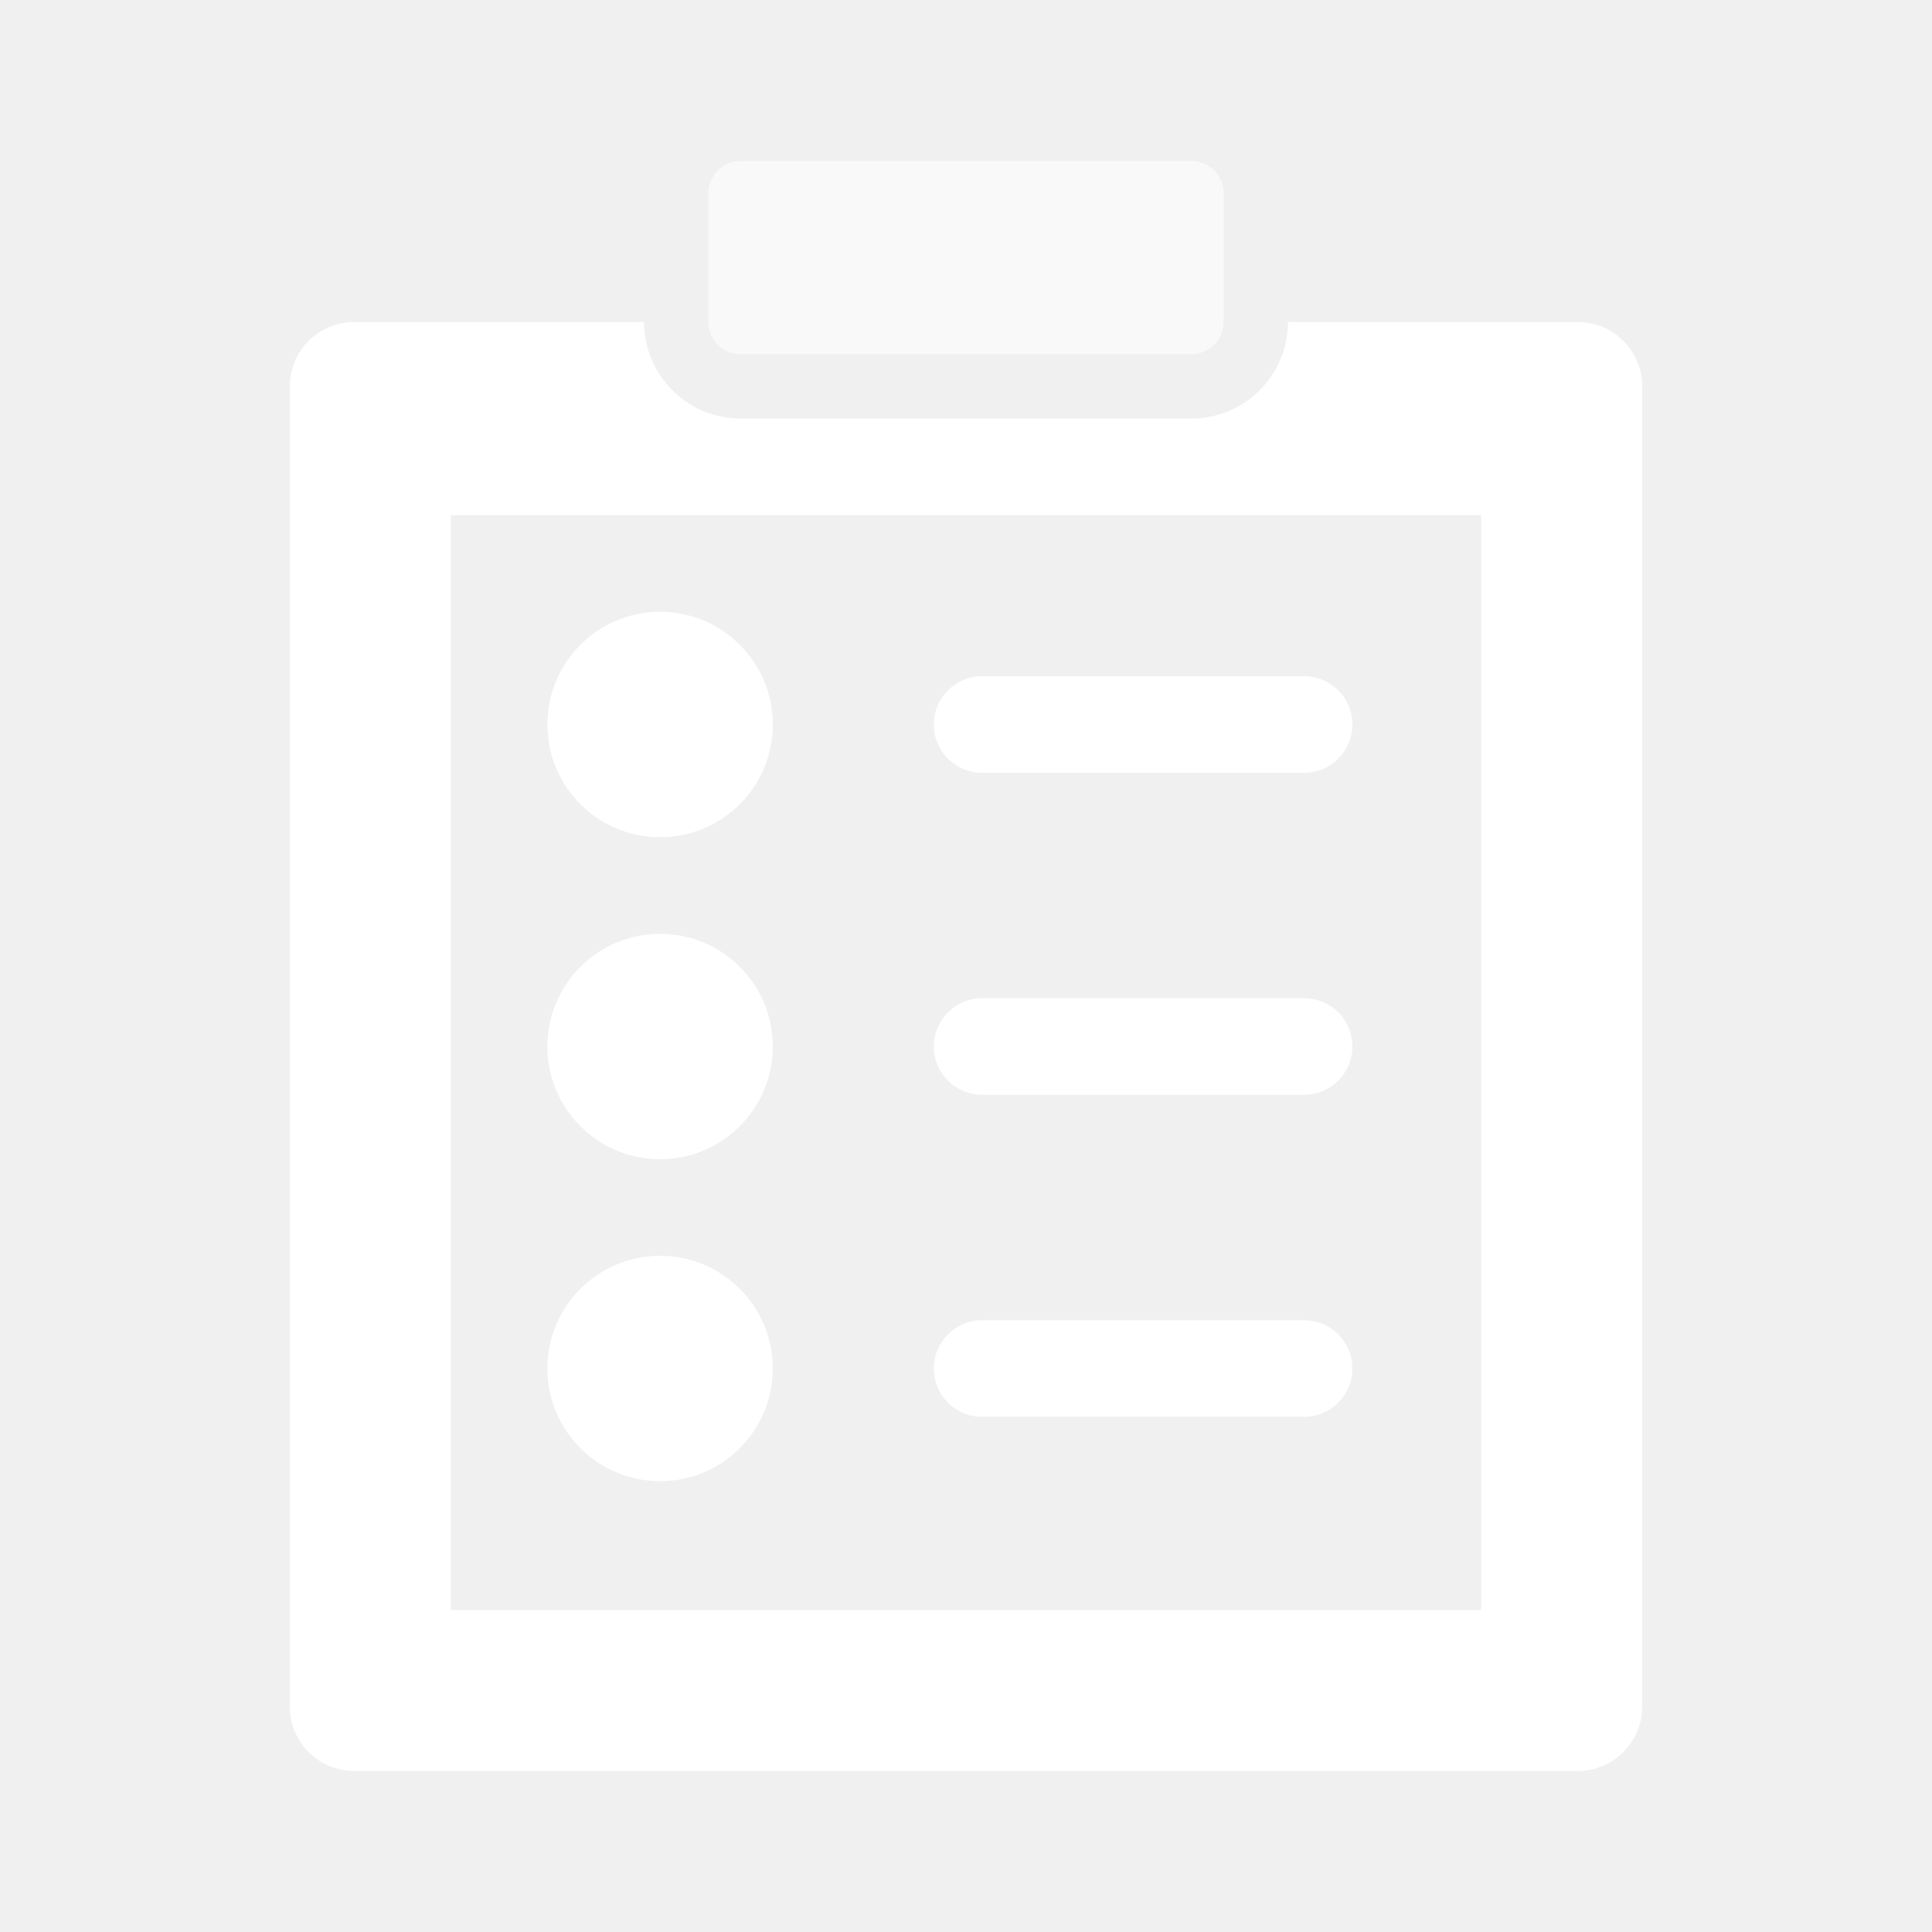
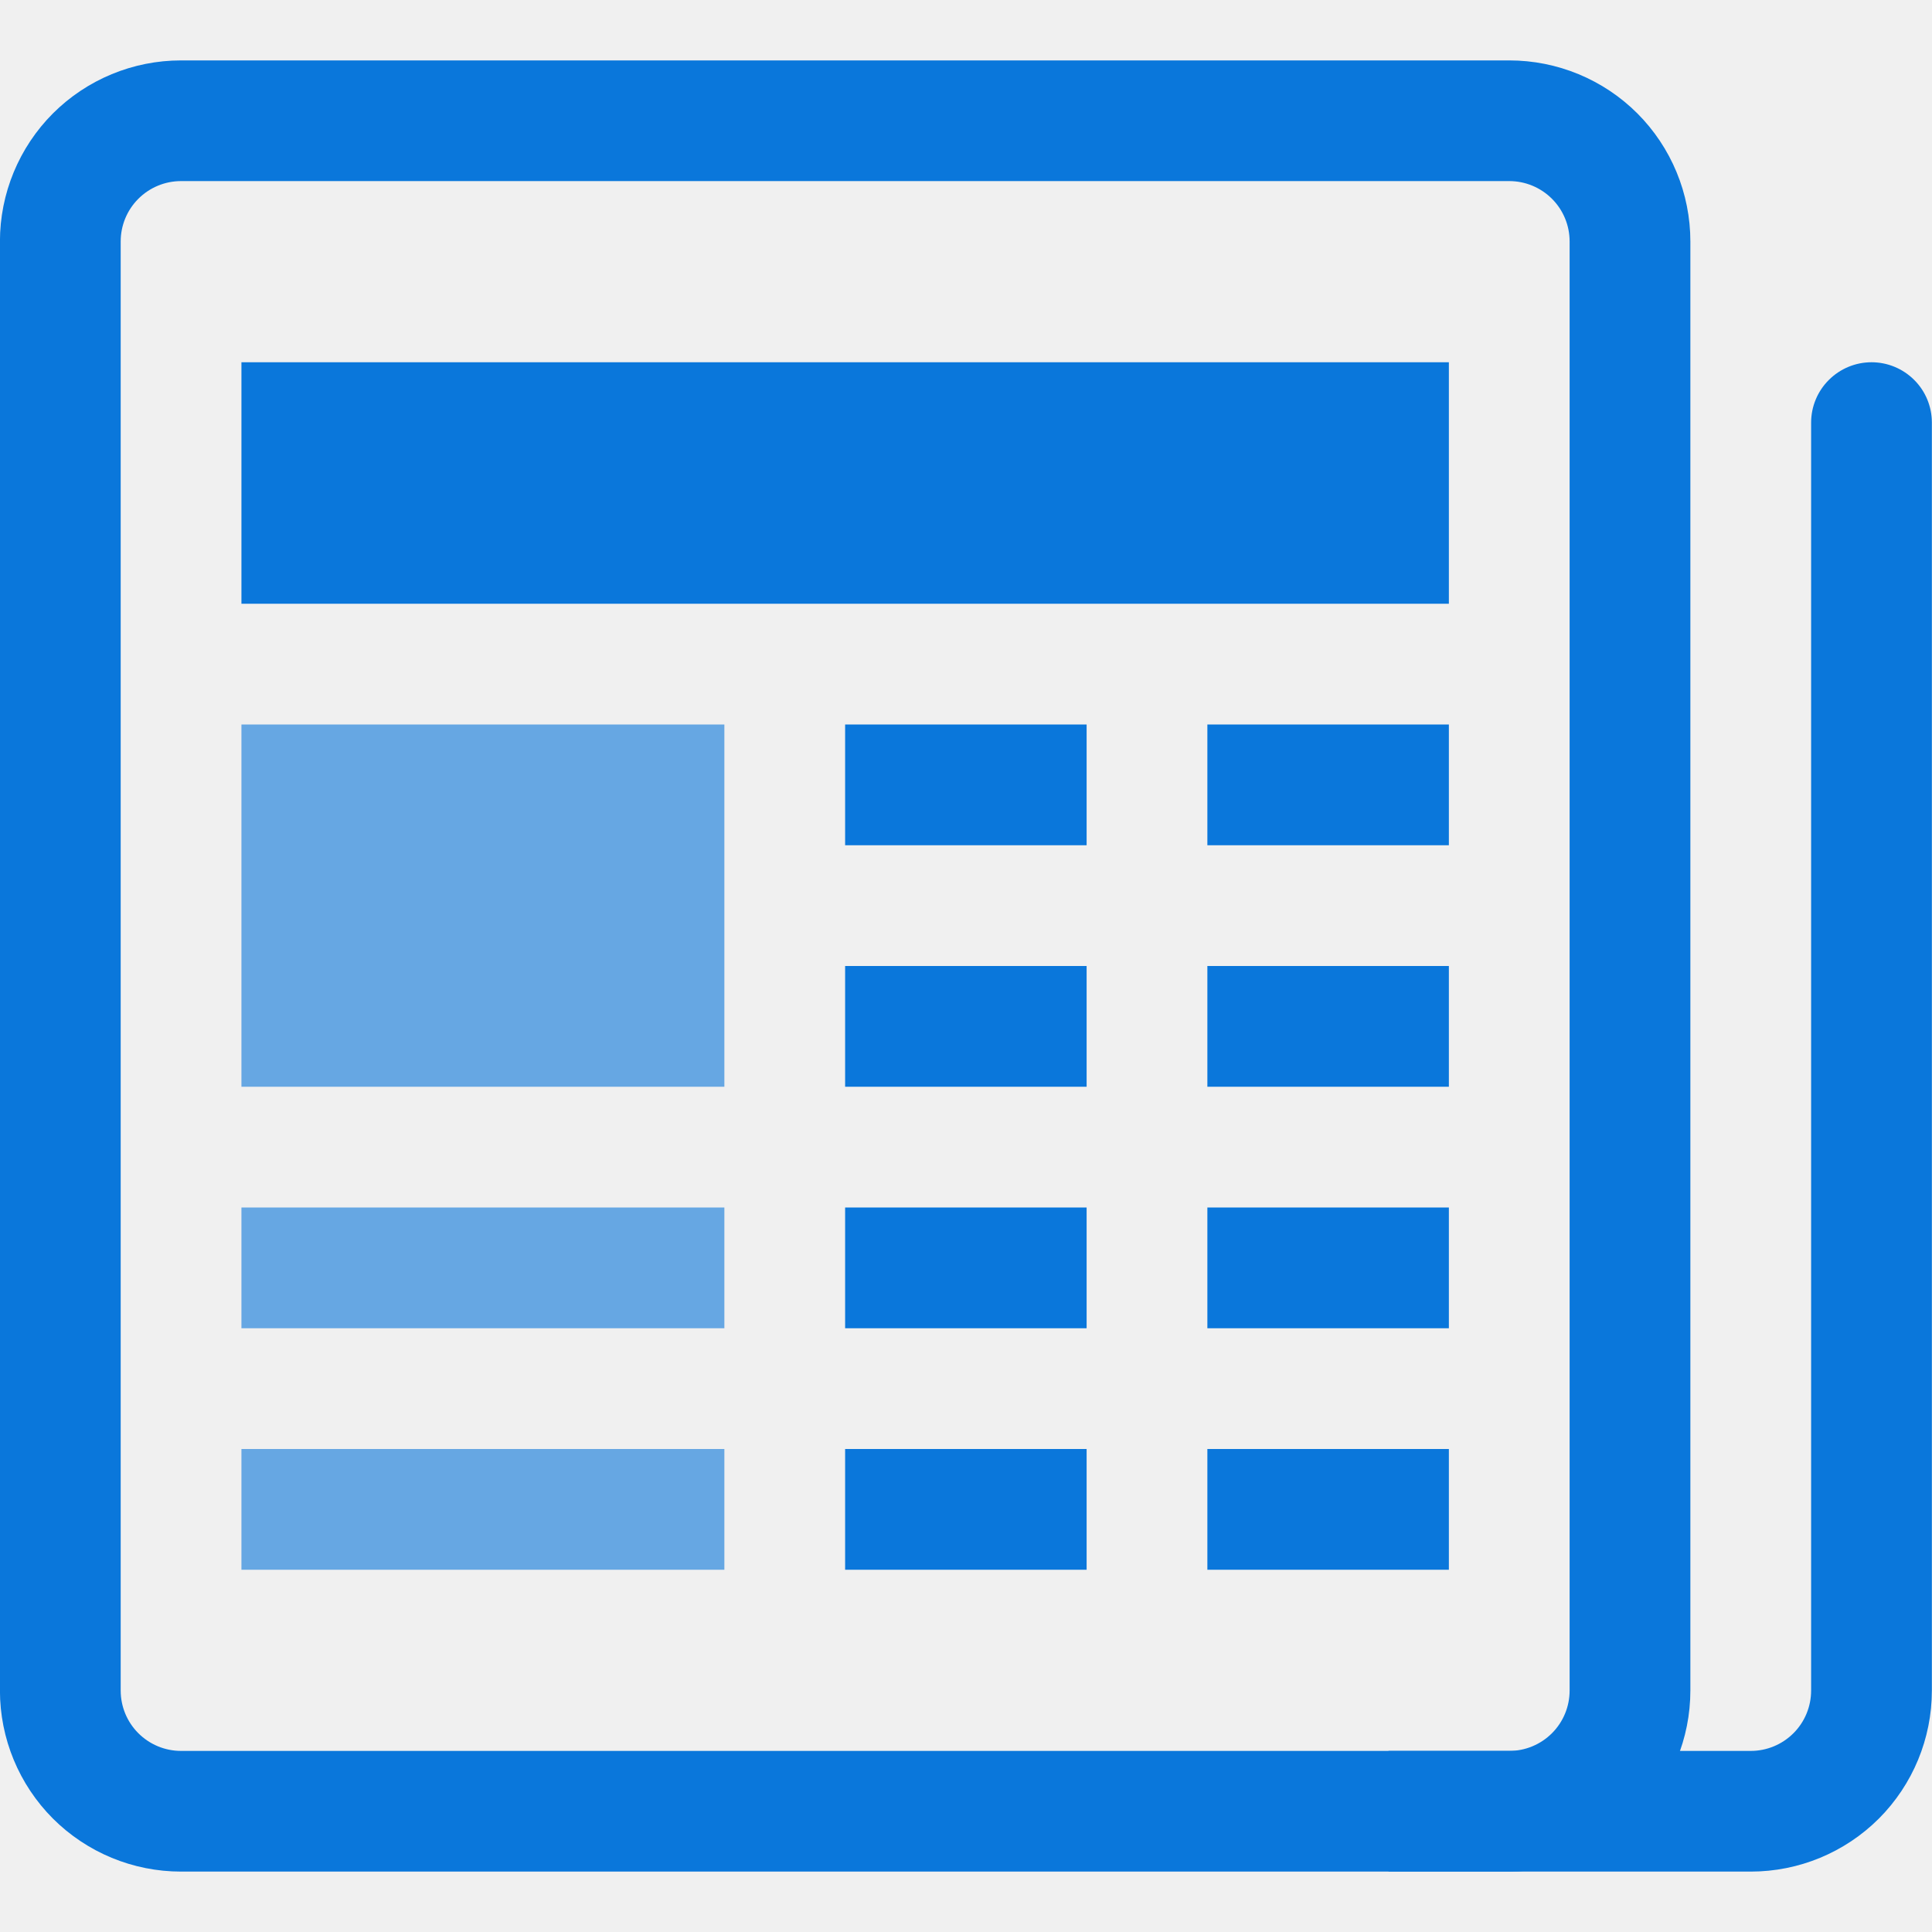
- <svg xmlns="http://www.w3.org/2000/svg" width="32" height="32" viewBox="0 0 32 32" fill="none">
-   <path opacity="0.6" d="M12.267 2.667H19.733C20.028 2.667 20.267 2.905 20.267 3.2V5.333C20.267 5.628 20.028 5.867 19.733 5.867H12.267C11.972 5.867 11.733 5.628 11.733 5.333V3.2C11.733 2.905 11.972 2.667 12.267 2.667Z" fill="white" />
-   <path d="M26.133 5.333H21.333C21.333 6.215 20.616 6.933 19.733 6.933H12.267C11.384 6.933 10.667 6.215 10.667 5.333H5.867C5.278 5.333 4.8 5.811 4.8 6.4V28.267C4.8 28.855 5.278 29.333 5.867 29.333H26.133C26.722 29.333 27.2 28.855 27.2 28.267V6.4C27.2 5.811 26.722 5.333 26.133 5.333ZM24.533 26.667H7.467V8.533H24.533V26.667Z" fill="white" />
-   <path d="M10.933 13.867C11.964 13.867 12.8 13.031 12.8 12C12.8 10.969 11.964 10.133 10.933 10.133C9.902 10.133 9.067 10.969 9.067 12C9.067 13.031 9.902 13.867 10.933 13.867Z" fill="white" />
-   <path d="M10.933 24.533C11.964 24.533 12.8 23.698 12.8 22.667C12.8 21.636 11.964 20.8 10.933 20.8C9.902 20.8 9.067 21.636 9.067 22.667C9.067 23.698 9.902 24.533 10.933 24.533Z" fill="white" />
-   <path d="M10.933 19.2C11.964 19.2 12.8 18.364 12.8 17.333C12.8 16.302 11.964 15.467 10.933 15.467C9.902 15.467 9.067 16.302 9.067 17.333C9.067 18.364 9.902 19.2 10.933 19.2Z" fill="white" />
-   <path d="M21.6 11.2C22.042 11.2 22.4 11.558 22.4 12C22.4 12.442 22.042 12.8 21.6 12.8H16.267C15.825 12.8 15.467 12.442 15.467 12C15.467 11.558 15.825 11.2 16.267 11.2H21.6Z" fill="white" />
-   <path d="M21.6 16.533C22.042 16.533 22.4 16.892 22.4 17.333C22.4 17.775 22.042 18.133 21.6 18.133H16.267C15.825 18.133 15.467 17.775 15.467 17.333C15.467 16.892 15.825 16.533 16.267 16.533H21.6Z" fill="white" />
-   <path d="M21.6 21.867C22.042 21.867 22.4 22.225 22.4 22.667C22.4 23.108 22.042 23.467 21.6 23.467H16.267C15.825 23.467 15.467 23.108 15.467 22.667C15.467 22.225 15.825 21.867 16.267 21.867H21.6Z" fill="white" />
+ <svg xmlns="http://www.w3.org/2000/svg" width="30" height="30" viewBox="0 0 30 30" fill="none">
+   <g clip-path="url(#clip0_13298_9377)">
+     <path fill-rule="evenodd" clip-rule="evenodd" d="M-0.001 3.75C-0.001 3.004 0.295 2.289 0.822 1.761C1.35 1.234 2.065 0.938 2.811 0.938H23.436C24.182 0.938 24.897 1.234 25.425 1.761C25.952 2.289 26.248 3.004 26.248 3.75V26.25C26.248 26.996 25.952 27.711 25.425 28.239C24.897 28.766 24.182 29.062 23.436 29.062H2.811C2.065 29.062 1.35 28.766 0.822 28.239C0.295 27.711 -0.001 26.996 -0.001 26.25L-0.001 3.75ZM2.811 2.812C2.562 2.812 2.324 2.911 2.148 3.087C1.972 3.263 1.874 3.501 1.874 3.75V26.25C1.874 26.499 1.972 26.737 2.148 26.913C2.324 27.089 2.562 27.188 2.811 27.188H23.436C23.685 27.188 23.923 27.089 24.099 26.913C24.275 26.737 24.373 26.499 24.373 26.25V3.75C24.373 3.501 24.275 3.263 24.099 3.087C23.923 2.911 23.685 2.812 23.436 2.812H2.811Z" fill="#0A77DB" />
+     <path fill-rule="evenodd" clip-rule="evenodd" d="M29.061 5.625C29.31 5.625 29.548 5.724 29.724 5.9C29.9 6.075 29.998 6.314 29.998 6.562V26.25C29.998 26.996 29.702 27.711 29.175 28.239C28.647 28.766 27.932 29.062 27.186 29.062H21.561V27.188H27.186C27.435 27.188 27.673 27.089 27.849 26.913C28.025 26.737 28.123 26.499 28.123 26.25V6.562C28.123 6.314 28.222 6.075 28.398 5.9C28.574 5.724 28.812 5.625 29.061 5.625V5.625Z" fill="#0A77DB" />
+     <path d="M3.749 5.625H22.498V9.375H3.749V5.625ZM13.123 11.25H16.873V13.125H13.123V11.25ZM18.748 11.25H22.498V13.125H18.748V11.25ZM13.123 15H16.873V16.875H13.123V15ZM18.748 15H22.498V16.875H18.748V15ZM13.123 18.75H16.873V20.625H13.123V18.75ZM18.748 18.75H22.498V20.625H18.748V18.75ZM13.123 22.5H16.873V24.375H13.123V22.5ZM18.748 22.5H22.498V24.375H18.748V22.5Z" fill="#0A77DB" />
+     <path d="M11.248 11.25H3.749V16.875H11.248V11.25Z" fill="#0A77DB" fill-opacity="0.6" />
+     <path d="M11.248 18.75H3.749V20.625H11.248V18.75Z" fill="#0A77DB" fill-opacity="0.6" />
+     <path d="M11.248 22.5H3.749V24.375H11.248V22.5Z" fill="#0A77DB" fill-opacity="0.6" />
+   </g>
+   <defs>
+     <clipPath id="clip0_13298_9377">
+       <rect width="30" height="30" fill="white" transform="translate(-0.00146484)" />
+     </clipPath>
+   </defs>
</svg>
